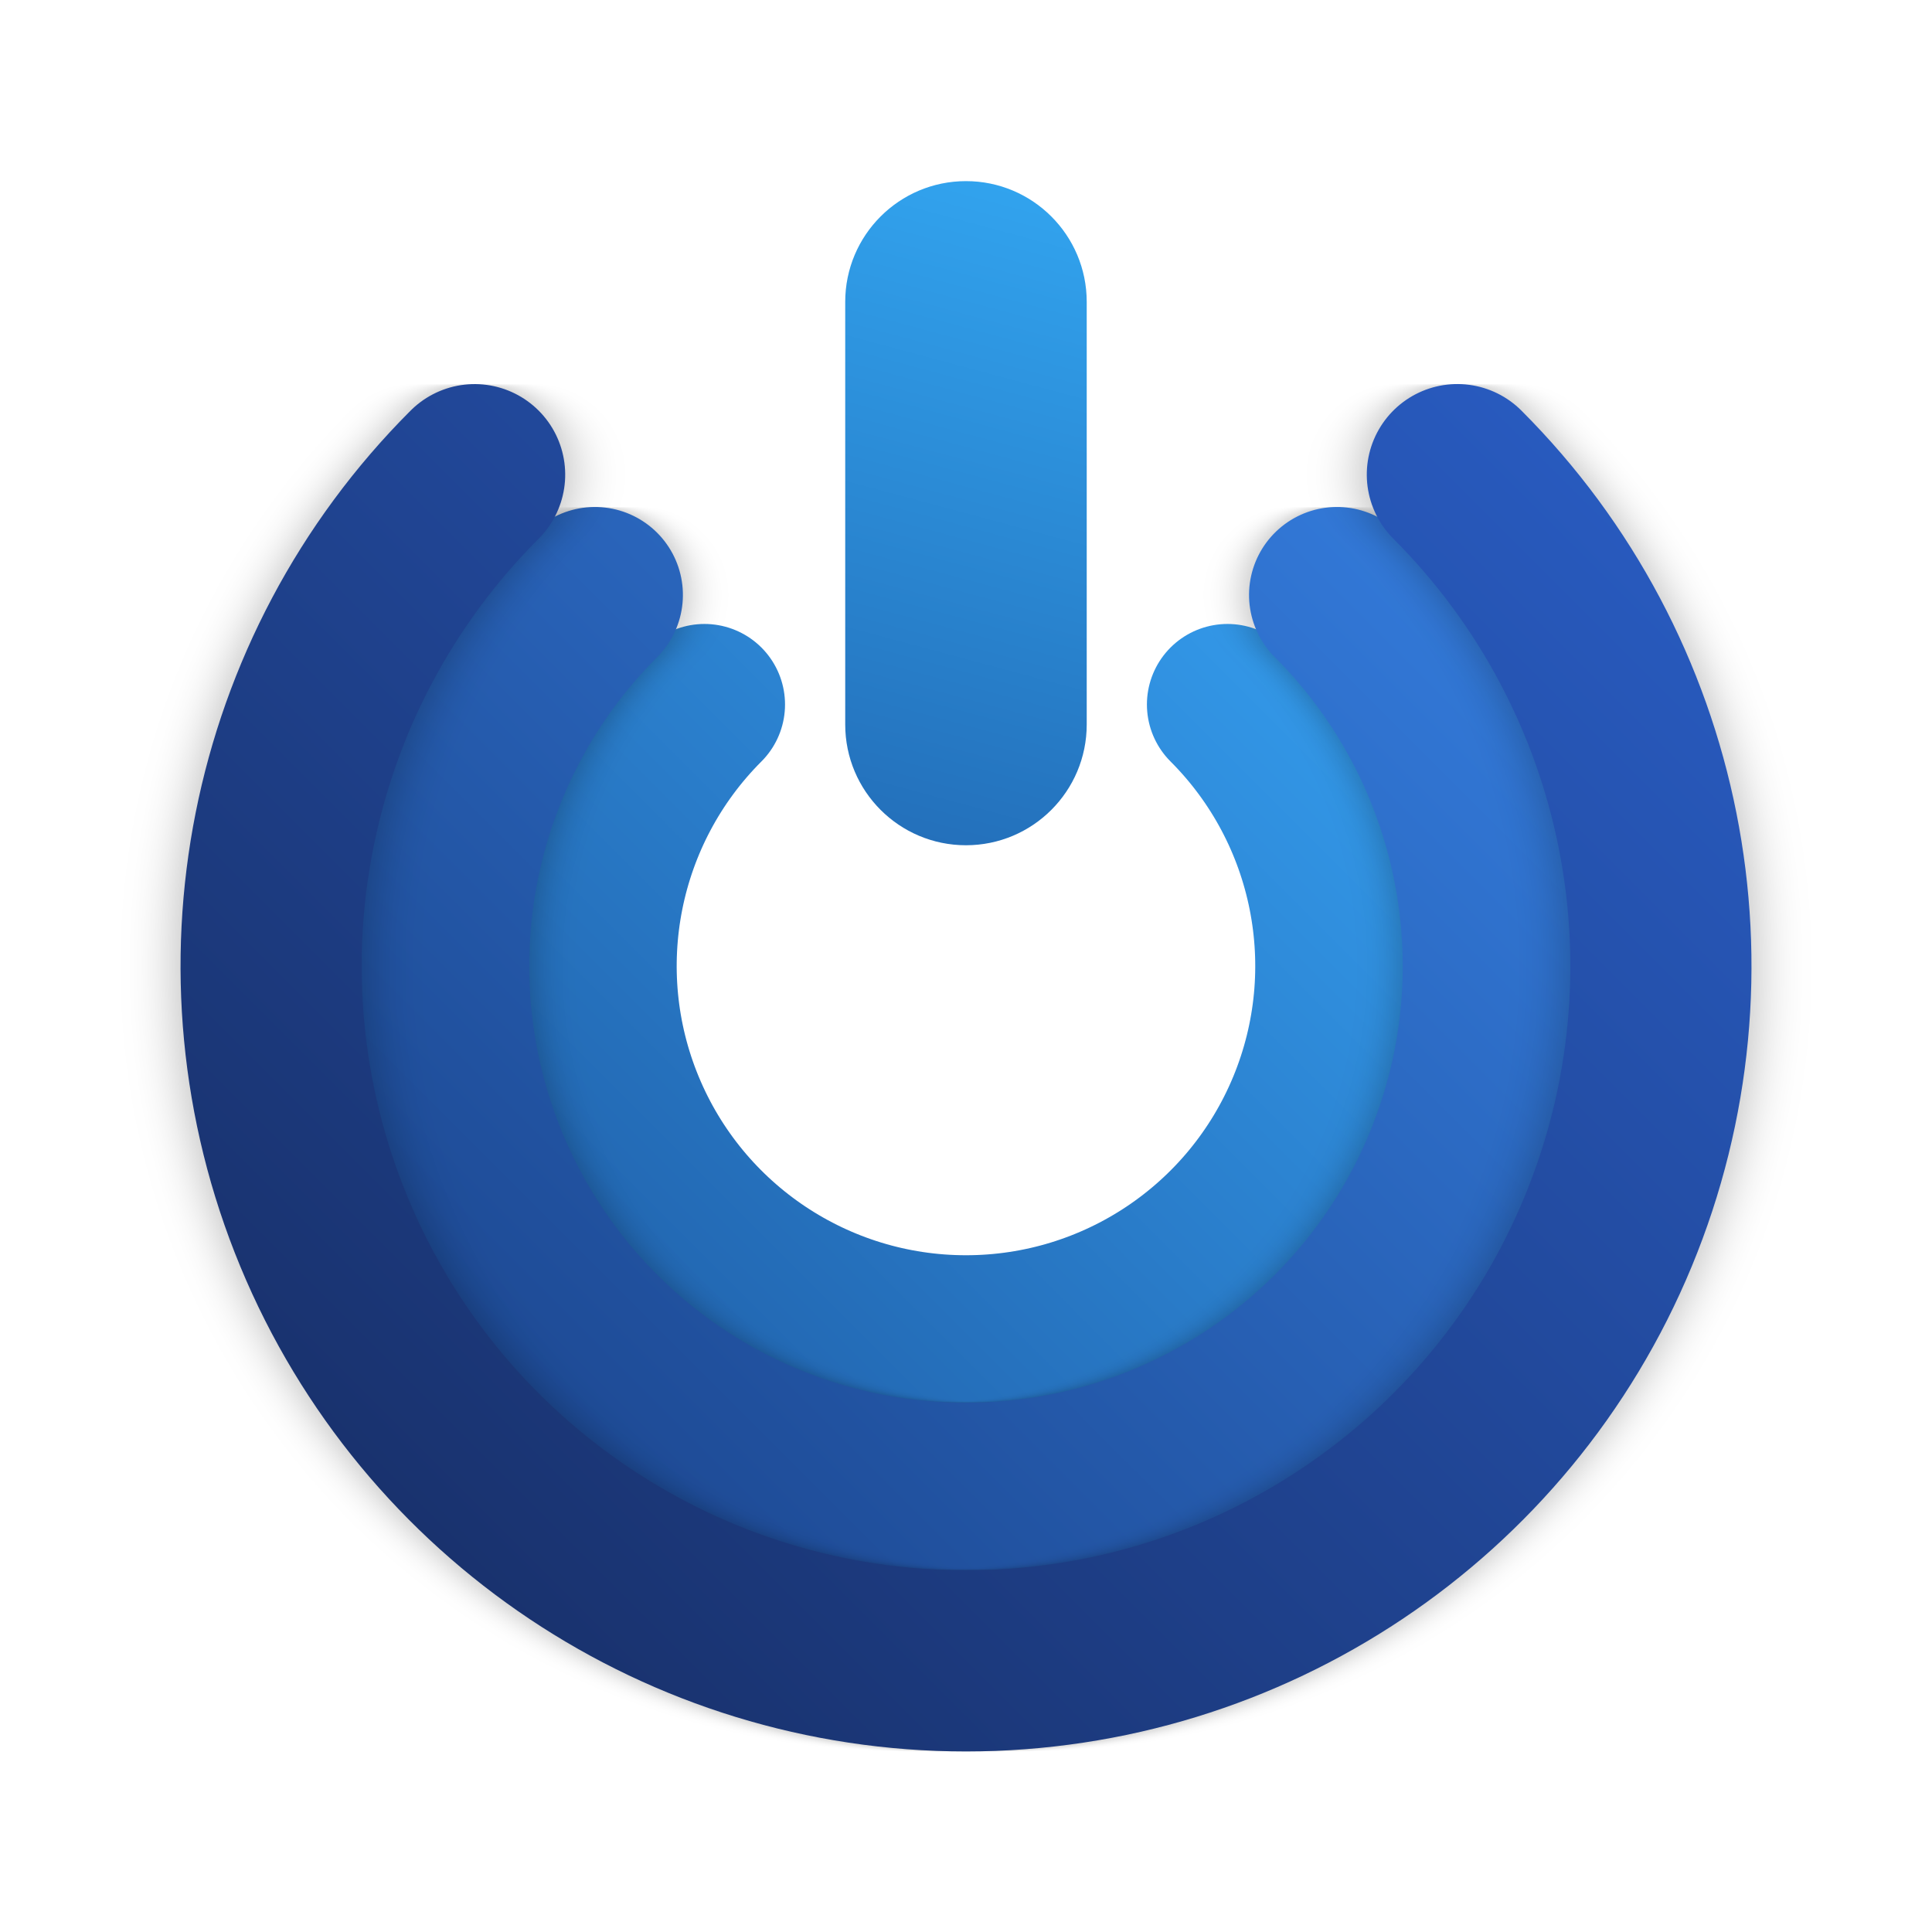
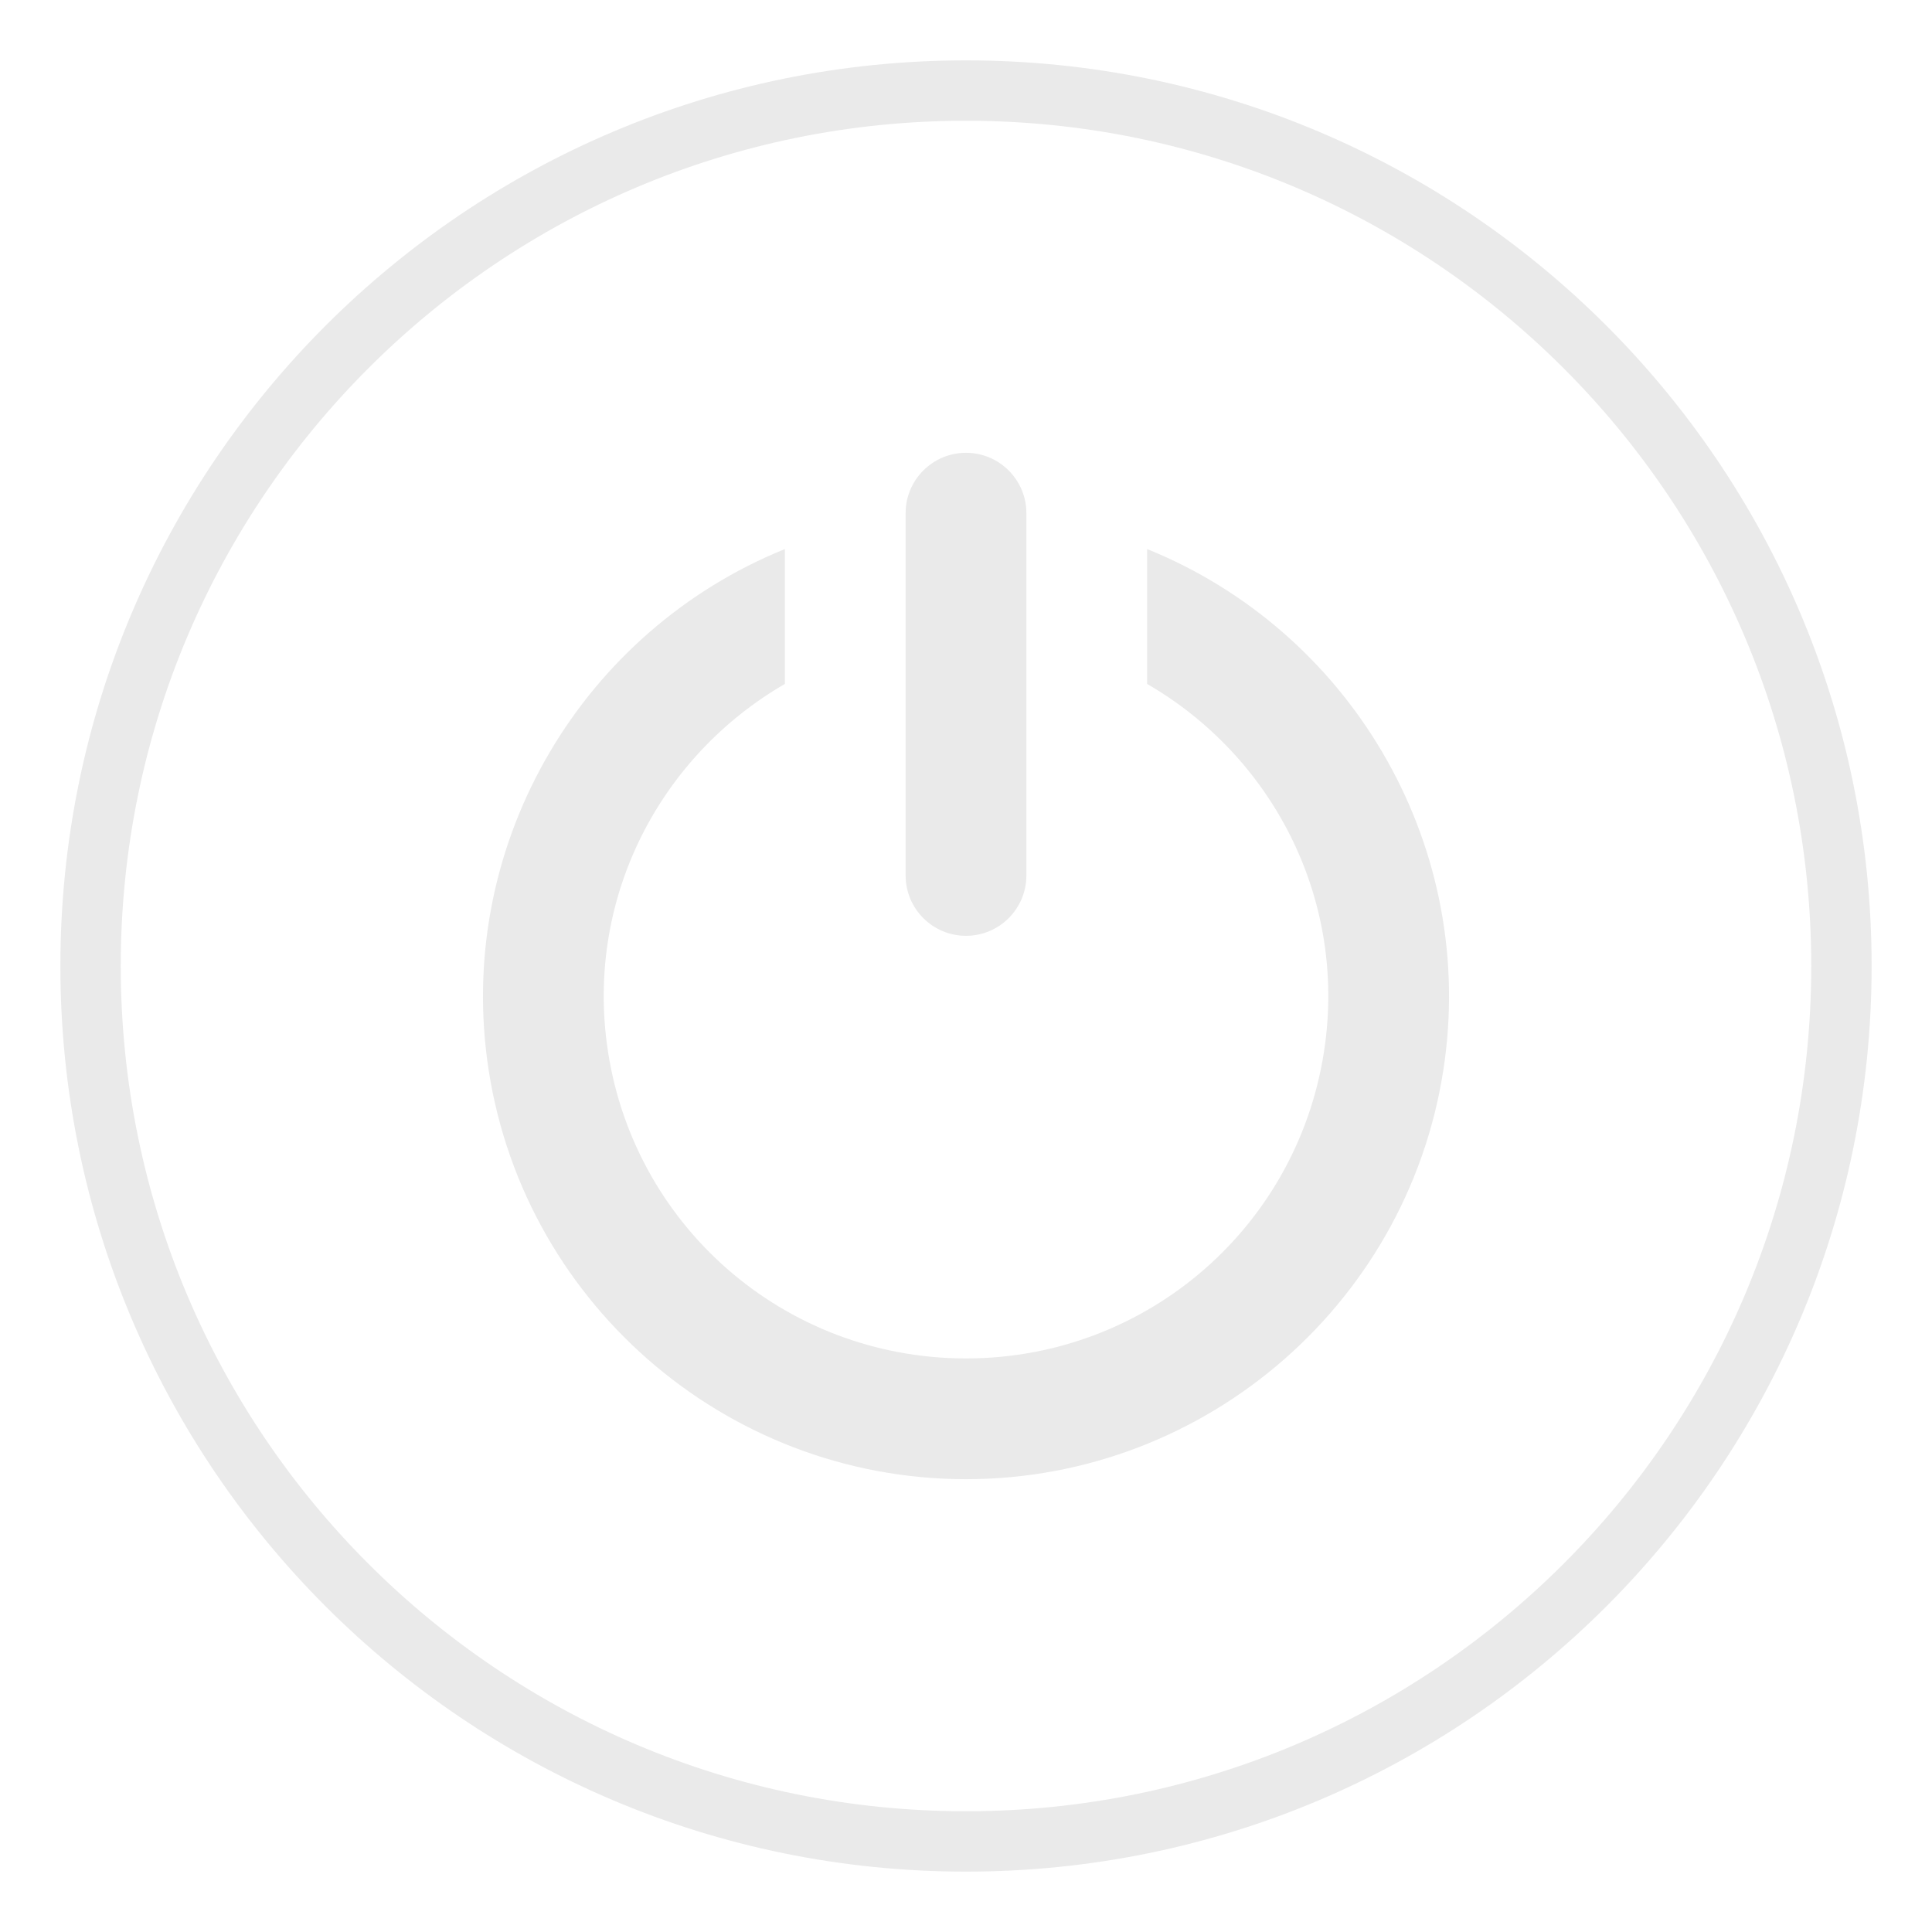
- <svg xmlns="http://www.w3.org/2000/svg" xmlns:xlink="http://www.w3.org/1999/xlink" width="32" height="32" version="1.1" id="svg17">
+ <svg xmlns="http://www.w3.org/2000/svg" id="svg17" version="1.1" height="32" width="32">
  <defs id="defs21">
-     <linearGradient gradientUnits="userSpaceOnUse" gradientTransform="translate(-21.671,-25)" y2="-77.894" y1="-77.894" x2="115" x1="70.108" id="linearGradient4928">
-       <stop id="stop1565" offset="0" stop-color="#19326e" />
-       <stop id="stop1567" offset="1" stop-color="#285abe" />
+     <linearGradient id="linearGradient4928" x1="70.108" x2="115" y1="-77.894" y2="-77.894" gradientTransform="translate(-21.671,-25)" gradientUnits="userSpaceOnUse">
+       <stop stop-color="#19326e" offset="0" id="stop1565" />
+       <stop stop-color="#285abe" offset="1" id="stop1567" />
    </linearGradient>
-     <linearGradient gradientUnits="userSpaceOnUse" gradientTransform="matrix(3.7796,0,0,3.7796,-21.671,-25)" y2="-23.994" y1="-23.994" x2="30.427" x1="18.523" id="linearGradient4926">
-       <stop id="stop1560" offset="0" stop-color="#1e4b96" />
-       <stop id="stop1562" offset="1" stop-color="#3278d7" />
+     <linearGradient id="linearGradient4926" x1="18.523" x2="30.427" y1="-23.994" y2="-23.994" gradientTransform="matrix(3.7796,0,0,3.7796,-21.671,-25)" gradientUnits="userSpaceOnUse">
+       <stop stop-color="#1e4b96" offset="0" id="stop1560" />
+       <stop stop-color="#3278d7" offset="1" id="stop1562" />
    </linearGradient>
-     <linearGradient gradientUnits="userSpaceOnUse" gradientTransform="matrix(3.7796,0,0,3.7796,-21.671,-25)" y2="-27.715" y1="-27.715" x2="30.427" x1="18.523" id="linearGradient4924">
-       <stop id="stop1555" offset="0" stop-color="#2369b4" />
-       <stop id="stop1557" offset="1" stop-color="#3296e6" />
+     <linearGradient id="linearGradient4924" x1="18.523" x2="30.427" y1="-27.715" y2="-27.715" gradientTransform="matrix(3.7796,0,0,3.7796,-21.671,-25)" gradientUnits="userSpaceOnUse">
+       <stop stop-color="#2369b4" offset="0" id="stop1555" />
+       <stop stop-color="#3296e6" offset="1" id="stop1557" />
    </linearGradient>
-     <linearGradient gradientUnits="userSpaceOnUse" gradientTransform="translate(-21.671,-25)" y2="-117.64" y1="-117.64" x2="115" x1="70.011" id="linearGradient4922">
-       <stop id="stop1550" offset="0" stop-color="#236eb9" />
-       <stop id="stop1552" offset="1" stop-color="#32a5f0" />
+     <linearGradient id="linearGradient4922" x1="70.011" x2="115" y1="-117.64" y2="-117.64" gradientTransform="translate(-21.671,-25)" gradientUnits="userSpaceOnUse">
+       <stop stop-color="#236eb9" offset="0" id="stop1550" />
+       <stop stop-color="#32a5f0" offset="1" id="stop1552" />
    </linearGradient>
-     <filter style="color-interpolation-filters:sRGB" id="filter3314" x="-0.033" width="1.067" y="-0.039" height="1.078">
-       <feGaussianBlur stdDeviation="0.242" id="feGaussianBlur3316" />
-     </filter>
-     <filter style="color-interpolation-filters:sRGB" id="filter3304" x="-0.033" width="1.067" y="-0.039" height="1.078">
-       <feGaussianBlur stdDeviation="0.32" id="feGaussianBlur3306" />
-     </filter>
-     <linearGradient xlink:href="#linearGradient4924" id="linearGradient889" gradientUnits="userSpaceOnUse" gradientTransform="matrix(0.8920964,0,0,0.8920964,14.8323,34.43563)" x1="13.549" y1="-57.734" x2="29.071" y2="-57.734" />
-     <linearGradient xlink:href="#linearGradient4926" id="linearGradient891" gradientUnits="userSpaceOnUse" gradientTransform="matrix(0.9712019,0,0,0.9712019,13.14654,39.00269)" x1="11.196" y1="-57.734" x2="31.425" y2="-57.734" />
-     <linearGradient xlink:href="#linearGradient4928" id="linearGradient893" gradientUnits="userSpaceOnUse" gradientTransform="translate(12.53284,40.66531)" x1="8.301" y1="-57.734" x2="34.32" y2="-57.734" />
-     <linearGradient xlink:href="#linearGradient4922" id="linearGradient895" gradientUnits="userSpaceOnUse" gradientTransform="matrix(0.8,0,0,0.6875,39.46149,-31.8125)" x1="-37" y1="-9" x2="-32" y2="-25" />
  </defs>
-   <g id="system-shutdown-1" transform="translate(-59.9322)">
-     <rect ry="0" rx="0" y="5e-07" x="6.2499998e-07" height="32" width="32" id="rect1086" style="opacity:0;fill:#000000;fill-opacity:1;fill-rule:evenodd;stroke:none;stroke-width:2;stroke-linecap:round;stroke-linejoin:round;stroke-miterlimit:4;stroke-dasharray:none;stroke-opacity:1;paint-order:fill markers stroke" />
-     <g transform="translate(-1.999868,46.50002)" id="g1223">
-       <rect transform="rotate(90)" ry="0.5" y="-18.5" x="-44" height="1" width="12" id="rect1207" style="opacity:1;fill:#eaeaea;fill-opacity:1;fill-rule:evenodd;stroke:none;stroke-width:1.732;stroke-linecap:round;stroke-linejoin:miter;stroke-miterlimit:4;stroke-dasharray:none;stroke-dashoffset:3;stroke-opacity:1;paint-order:stroke fill markers" />
-       <path style="opacity:1;fill:none;fill-opacity:1;fill-rule:evenodd;stroke:#eaeaea;stroke-width:1.083;stroke-linecap:round;stroke-linejoin:miter;stroke-miterlimit:4;stroke-dasharray:none;stroke-dashoffset:3;stroke-opacity:1;paint-order:stroke fill markers" id="path1209" d="M 21.224,-42.032 A 12.458,12.458 0 0 1 30.351,-28.373 12.458,12.458 0 0 1 18,-17.542 12.458,12.458 0 0 1 5.649,-28.373 12.458,12.458 0 0 1 14.776,-42.032" />
+   <g transform="translate(-59.9322)" id="system-shutdown-1">
+     <rect style="opacity:0;fill:#000000;fill-opacity:1;fill-rule:evenodd;stroke:none;stroke-width:2;stroke-linecap:round;stroke-linejoin:round;stroke-miterlimit:4;stroke-dasharray:none;stroke-opacity:1;paint-order:fill markers stroke" id="rect1086" width="32" height="32" x="6.2499998e-07" y="5e-07" rx="0" ry="0" />
+     <g id="g1223" transform="translate(-1.999868,46.50002)">
+       <rect style="opacity:1;fill:#eaeaea;fill-opacity:1;fill-rule:evenodd;stroke:none;stroke-width:1.732;stroke-linecap:round;stroke-linejoin:miter;stroke-miterlimit:4;stroke-dasharray:none;stroke-dashoffset:3;stroke-opacity:1;paint-order:stroke fill markers" id="rect1207" width="12" height="1" x="-44" y="-18.5" ry="0.5" transform="rotate(90)" />
+       <path d="M 21.224,-42.032 A 12.458,12.458 0 0 1 30.351,-28.373 12.458,12.458 0 0 1 18,-17.542 12.458,12.458 0 0 1 5.649,-28.373 12.458,12.458 0 0 1 14.776,-42.032" id="path1209" style="opacity:1;fill:none;fill-opacity:1;fill-rule:evenodd;stroke:#eaeaea;stroke-width:1.083;stroke-linecap:round;stroke-linejoin:miter;stroke-miterlimit:4;stroke-dasharray:none;stroke-dashoffset:3;stroke-opacity:1;paint-order:stroke fill markers" />
    </g>
  </g>
-   <g transform="translate(0.00840148)" id="system-shutdown">
-     <rect ry="0" rx="0" y="5e-07" x="6.2499998e-07" height="32" width="32" id="rect1086-6-1" style="opacity:0;fill:#000000;fill-opacity:1;fill-rule:evenodd;stroke:none;stroke-width:2;stroke-linecap:round;stroke-linejoin:round;stroke-miterlimit:4;stroke-dasharray:none;stroke-opacity:1;paint-order:fill markers stroke" />
-     <g transform="translate(4.130103,52)" id="g9972-2">
-       <path transform="rotate(-45)" style="opacity:1;fill:none;fill-opacity:1;fill-rule:evenodd;stroke:url(#linearGradient889);stroke-width:2.668;stroke-linecap:round;stroke-linejoin:miter;stroke-miterlimit:4;stroke-dasharray:none;stroke-dashoffset:3;stroke-opacity:1;paint-order:stroke fill markers" id="path9944-7" d="m 39.968,-17.069 a 6.125,6.125 0 0 1 -3.781,5.659 6.125,6.125 0 0 1 -6.675,-1.328 6.125,6.125 0 0 1 -1.328,-6.675 6.125,6.125 0 0 1 5.659,-3.781" />
-       <path d="m 42.534,-17.069 a 8.691,8.691 0 0 1 -5.365,8.029 8.691,8.691 0 0 1 -9.471,-1.884 8.691,8.691 0 0 1 -1.884,-9.471 8.691,8.691 0 0 1 8.029,-5.365" transform="rotate(-45)" style="opacity:0.3;fill:none;fill-opacity:1;fill-rule:evenodd;stroke:#000000;stroke-width:2.914;stroke-linecap:round;stroke-linejoin:miter;stroke-miterlimit:4;stroke-dasharray:none;stroke-dashoffset:3;stroke-opacity:1;paint-order:stroke fill markers;filter:url(#filter3314)" id="path3308" />
-       <path id="path9942-0" style="opacity:1;fill:none;fill-opacity:1;fill-rule:evenodd;stroke:url(#linearGradient891);stroke-width:2.914;stroke-linecap:round;stroke-linejoin:miter;stroke-miterlimit:4;stroke-dasharray:none;stroke-dashoffset:3;stroke-opacity:1;paint-order:stroke fill markers" transform="rotate(-45)" d="m 42.534,-17.069 a 8.691,8.691 0 0 1 -5.365,8.029 8.691,8.691 0 0 1 -9.471,-1.884 8.691,8.691 0 0 1 -1.884,-9.471 8.691,8.691 0 0 1 8.029,-5.365" />
-       <path d="M 45.353,-17.069 A 11.51,11.51 0 0 1 38.248,-6.435 11.51,11.51 0 0 1 25.705,-8.93 11.51,11.51 0 0 1 23.21,-21.473 11.51,11.51 0 0 1 33.843,-28.578" id="path3298" style="opacity:0.3;fill:none;fill-opacity:1;fill-rule:evenodd;stroke:#000000;stroke-width:3;stroke-linecap:round;stroke-linejoin:miter;stroke-miterlimit:4;stroke-dasharray:none;stroke-dashoffset:3;stroke-opacity:1;paint-order:stroke fill markers;filter:url(#filter3304)" transform="rotate(-45)" />
-       <path transform="rotate(-45)" style="opacity:1;fill:none;fill-opacity:1;fill-rule:evenodd;stroke:url(#linearGradient893);stroke-width:3;stroke-linecap:round;stroke-linejoin:miter;stroke-miterlimit:4;stroke-dasharray:none;stroke-dashoffset:3;stroke-opacity:1;paint-order:stroke fill markers" id="path9940-9" d="M 45.353,-17.069 A 11.51,11.51 0 0 1 38.248,-6.435 11.51,11.51 0 0 1 25.705,-8.93 11.51,11.51 0 0 1 23.21,-21.473 11.51,11.51 0 0 1 33.843,-28.578" />
-       <rect ry="2" y="-49" x="9.861" height="11" width="4" id="rect9961-3" style="opacity:1;fill:url(#linearGradient895);fill-opacity:1;stroke:none;stroke-width:0.38;stroke-linecap:round;stroke-linejoin:round;stroke-miterlimit:4;stroke-dasharray:none;stroke-opacity:1" />
+   <g id="system-shutdown-3">
+     <rect style="opacity:0;fill:#000000;fill-opacity:1;fill-rule:evenodd;stroke:none;stroke-width:2;stroke-linecap:round;stroke-linejoin:round;stroke-miterlimit:4;stroke-dasharray:none;stroke-opacity:1;paint-order:fill markers stroke" id="rect1086-6" width="32" height="32" x="6.2499998e-07" y="4.5922852e-07" rx="0" ry="0" />
+     <g id="g3476" transform="translate(0,66)">
+       <circle style="fill:none;fill-opacity:1;stroke:#eaeaea;stroke-width:1;stroke-miterlimit:4;stroke-dasharray:none;stroke-opacity:1" id="path6762-1" cx="16" cy="-50" r="14.5" />
+       <g transform="translate(49,-33.5)" id="g3470">
+         <path id="path3094" style="color:#000000;font-style:normal;font-variant:normal;font-weight:normal;font-stretch:normal;font-size:medium;line-height:normal;font-family:sans-serif;font-variant-ligatures:normal;font-variant-position:normal;font-variant-caps:normal;font-variant-numeric:normal;font-variant-alternates:normal;font-variant-east-asian:normal;font-feature-settings:normal;font-variation-settings:normal;text-indent:0;text-align:start;text-decoration:none;text-decoration-line:none;text-decoration-style:solid;text-decoration-color:#000000;letter-spacing:normal;word-spacing:normal;text-transform:none;writing-mode:lr-tb;direction:ltr;text-orientation:mixed;dominant-baseline:auto;baseline-shift:baseline;text-anchor:start;white-space:normal;shape-padding:0;shape-margin:0;inline-size:0;clip-rule:nonzero;display:inline;overflow:visible;visibility:visible;opacity:1;isolation:auto;mix-blend-mode:normal;color-interpolation:sRGB;color-interpolation-filters:linearRGB;solid-color:#000000;solid-opacity:1;vector-effect:none;fill:#eaeaea;fill-opacity:1;fill-rule:nonzero;stroke:none;stroke-width:2;stroke-linecap:butt;stroke-linejoin:bevel;stroke-miterlimit:4;stroke-dasharray:none;stroke-dashoffset:0;stroke-opacity:1;color-rendering:auto;image-rendering:auto;shape-rendering:auto;text-rendering:auto;enable-background:accumulate;stop-color:#000000;stop-opacity:1" d="m -36,-23.406 c -3.332,1.35 -5.411,4.808 -4.932,8.451 0.523,3.973 3.925,6.955 7.932,6.955 4.007,1e-7 7.409,-2.982 7.932,-6.955 0.48,-3.643 -1.599,-7.102 -4.932,-8.451 v 2.234 c 2.054,1.189 3.273,3.499 2.949,5.955 C -27.445,-12.224 -29.981,-10 -33,-10 c -3.019,10e-8 -5.555,-2.224 -5.949,-5.217 -0.323,-2.456 0.895,-4.766 2.949,-5.955 z" />
+         <rect style="fill:#eaeaea;fill-opacity:1;stroke:none;stroke-width:2;stroke-linecap:butt;stroke-linejoin:bevel;stroke-miterlimit:4;stroke-dasharray:none;stroke-opacity:1" id="rect3100" width="2" height="8" x="-34" y="-25" ry="1" />
+       </g>
    </g>
  </g>
</svg>
